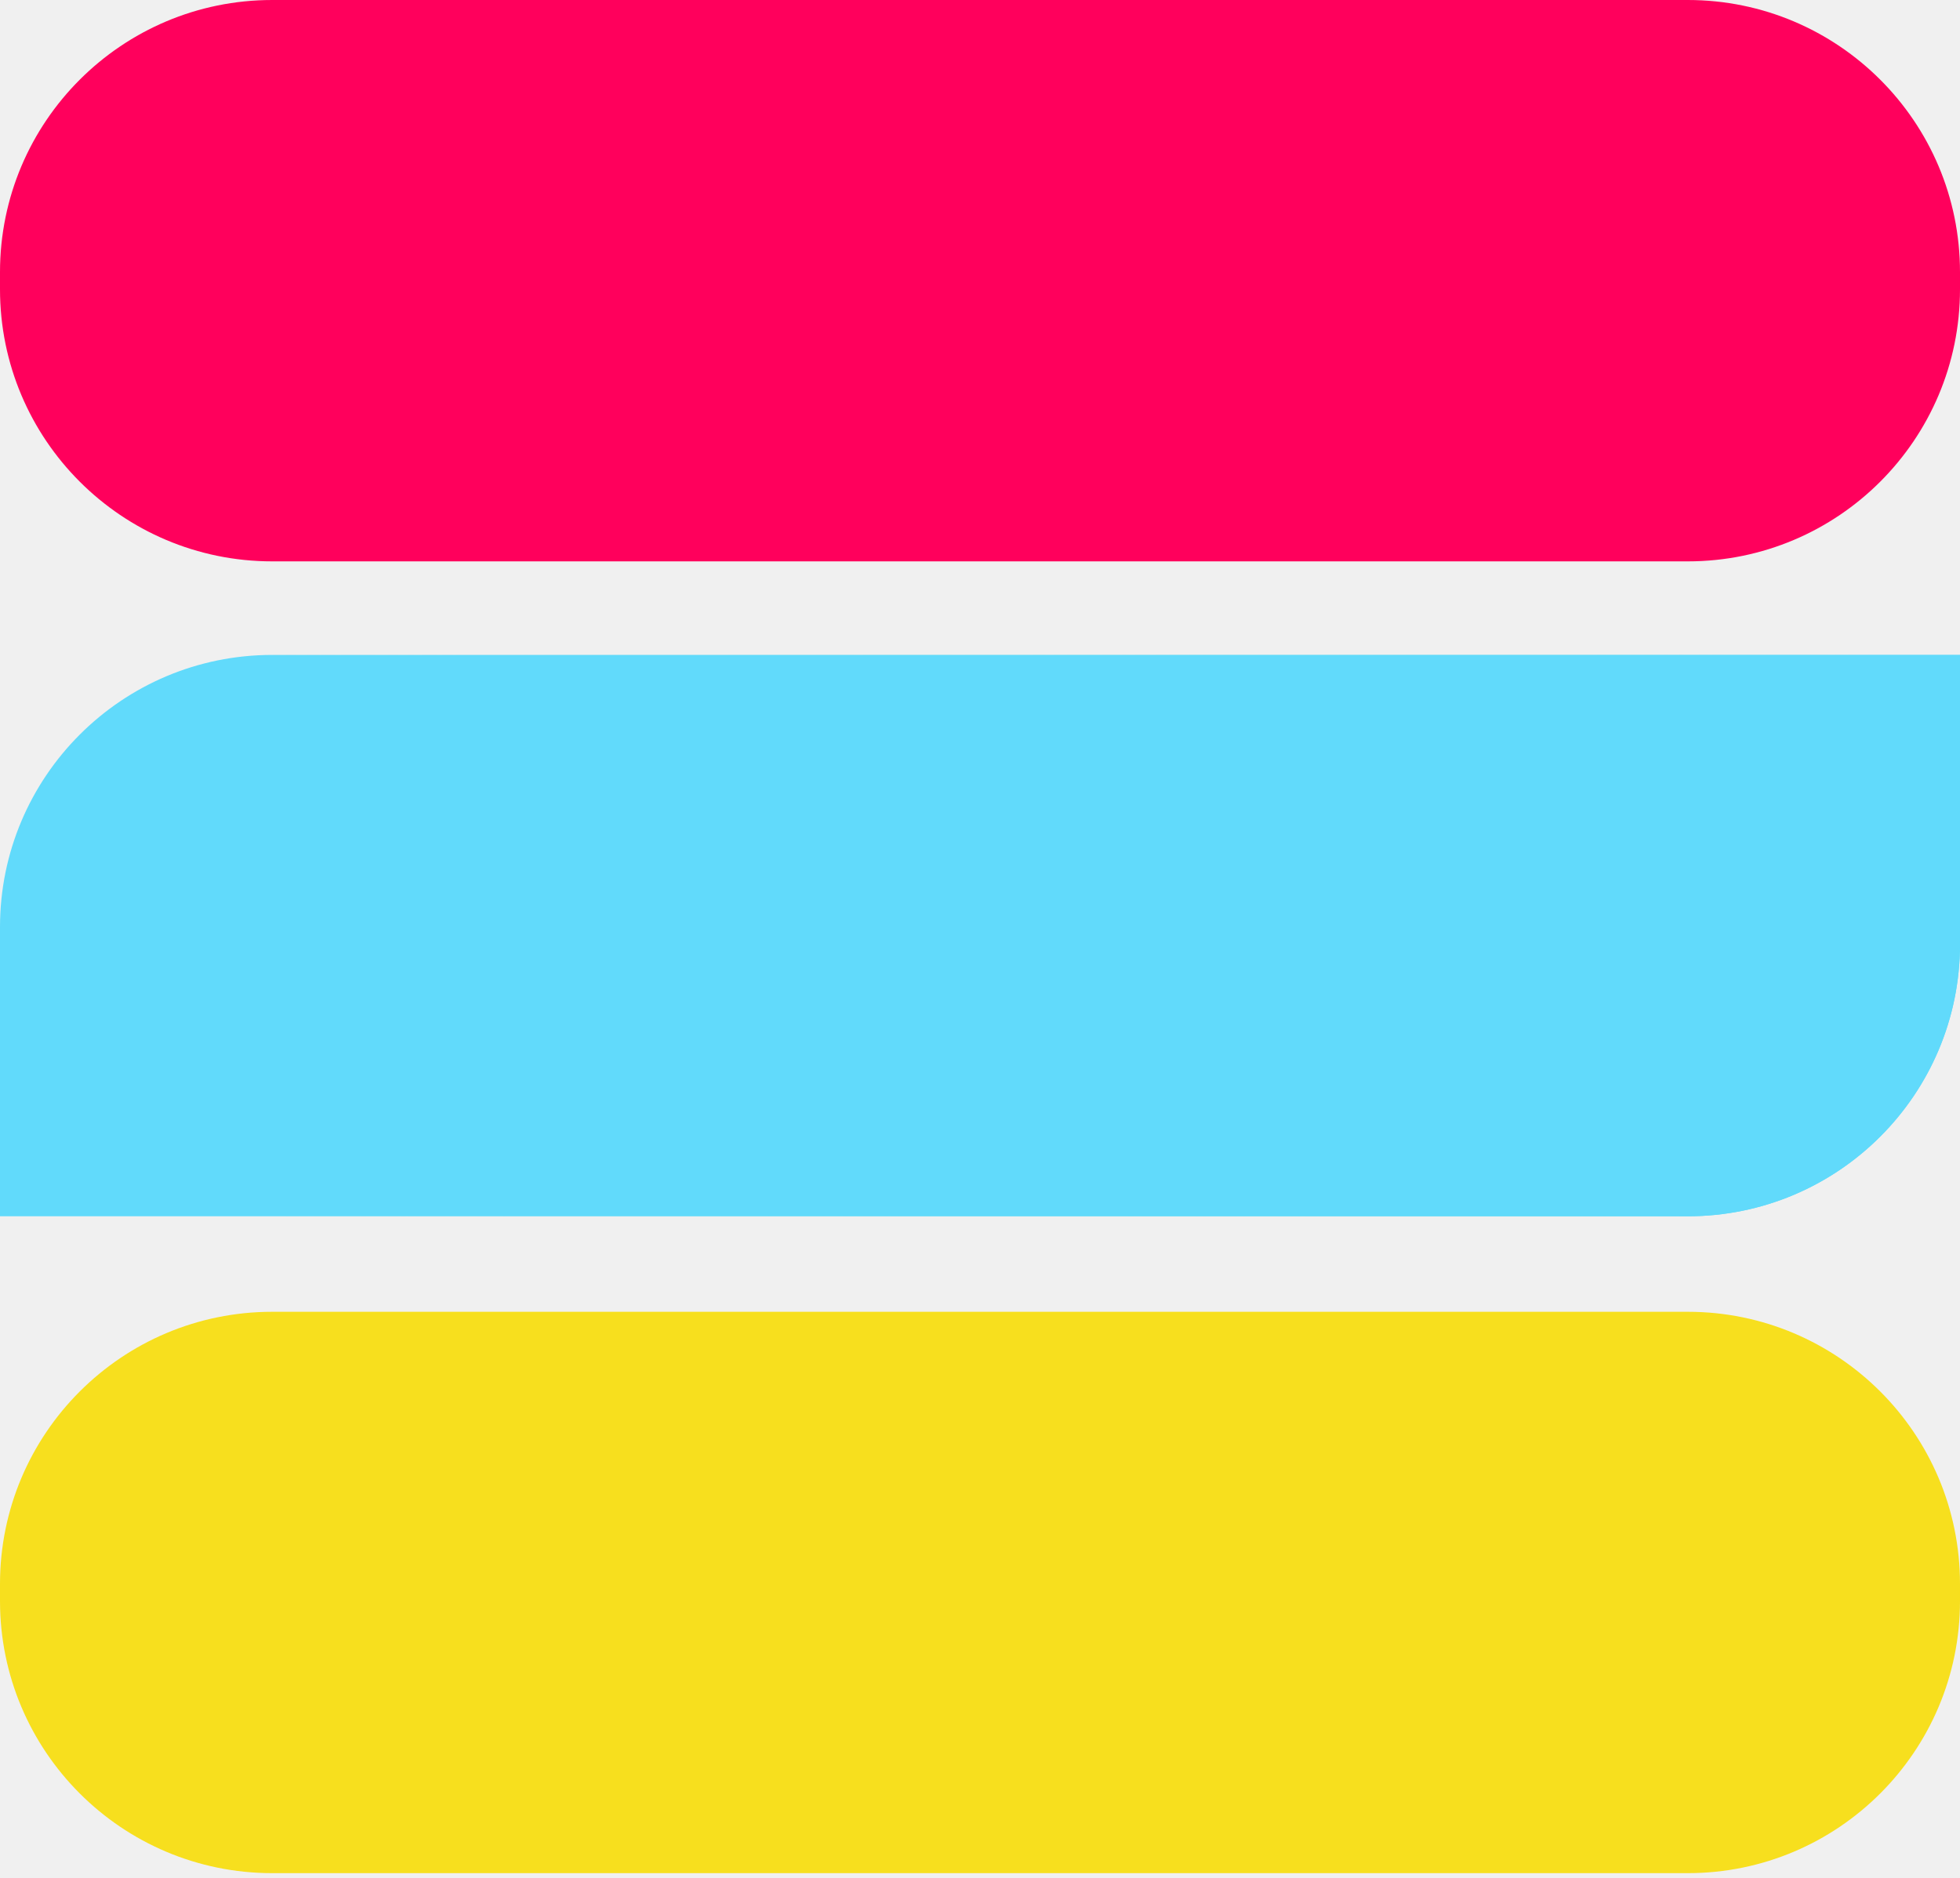
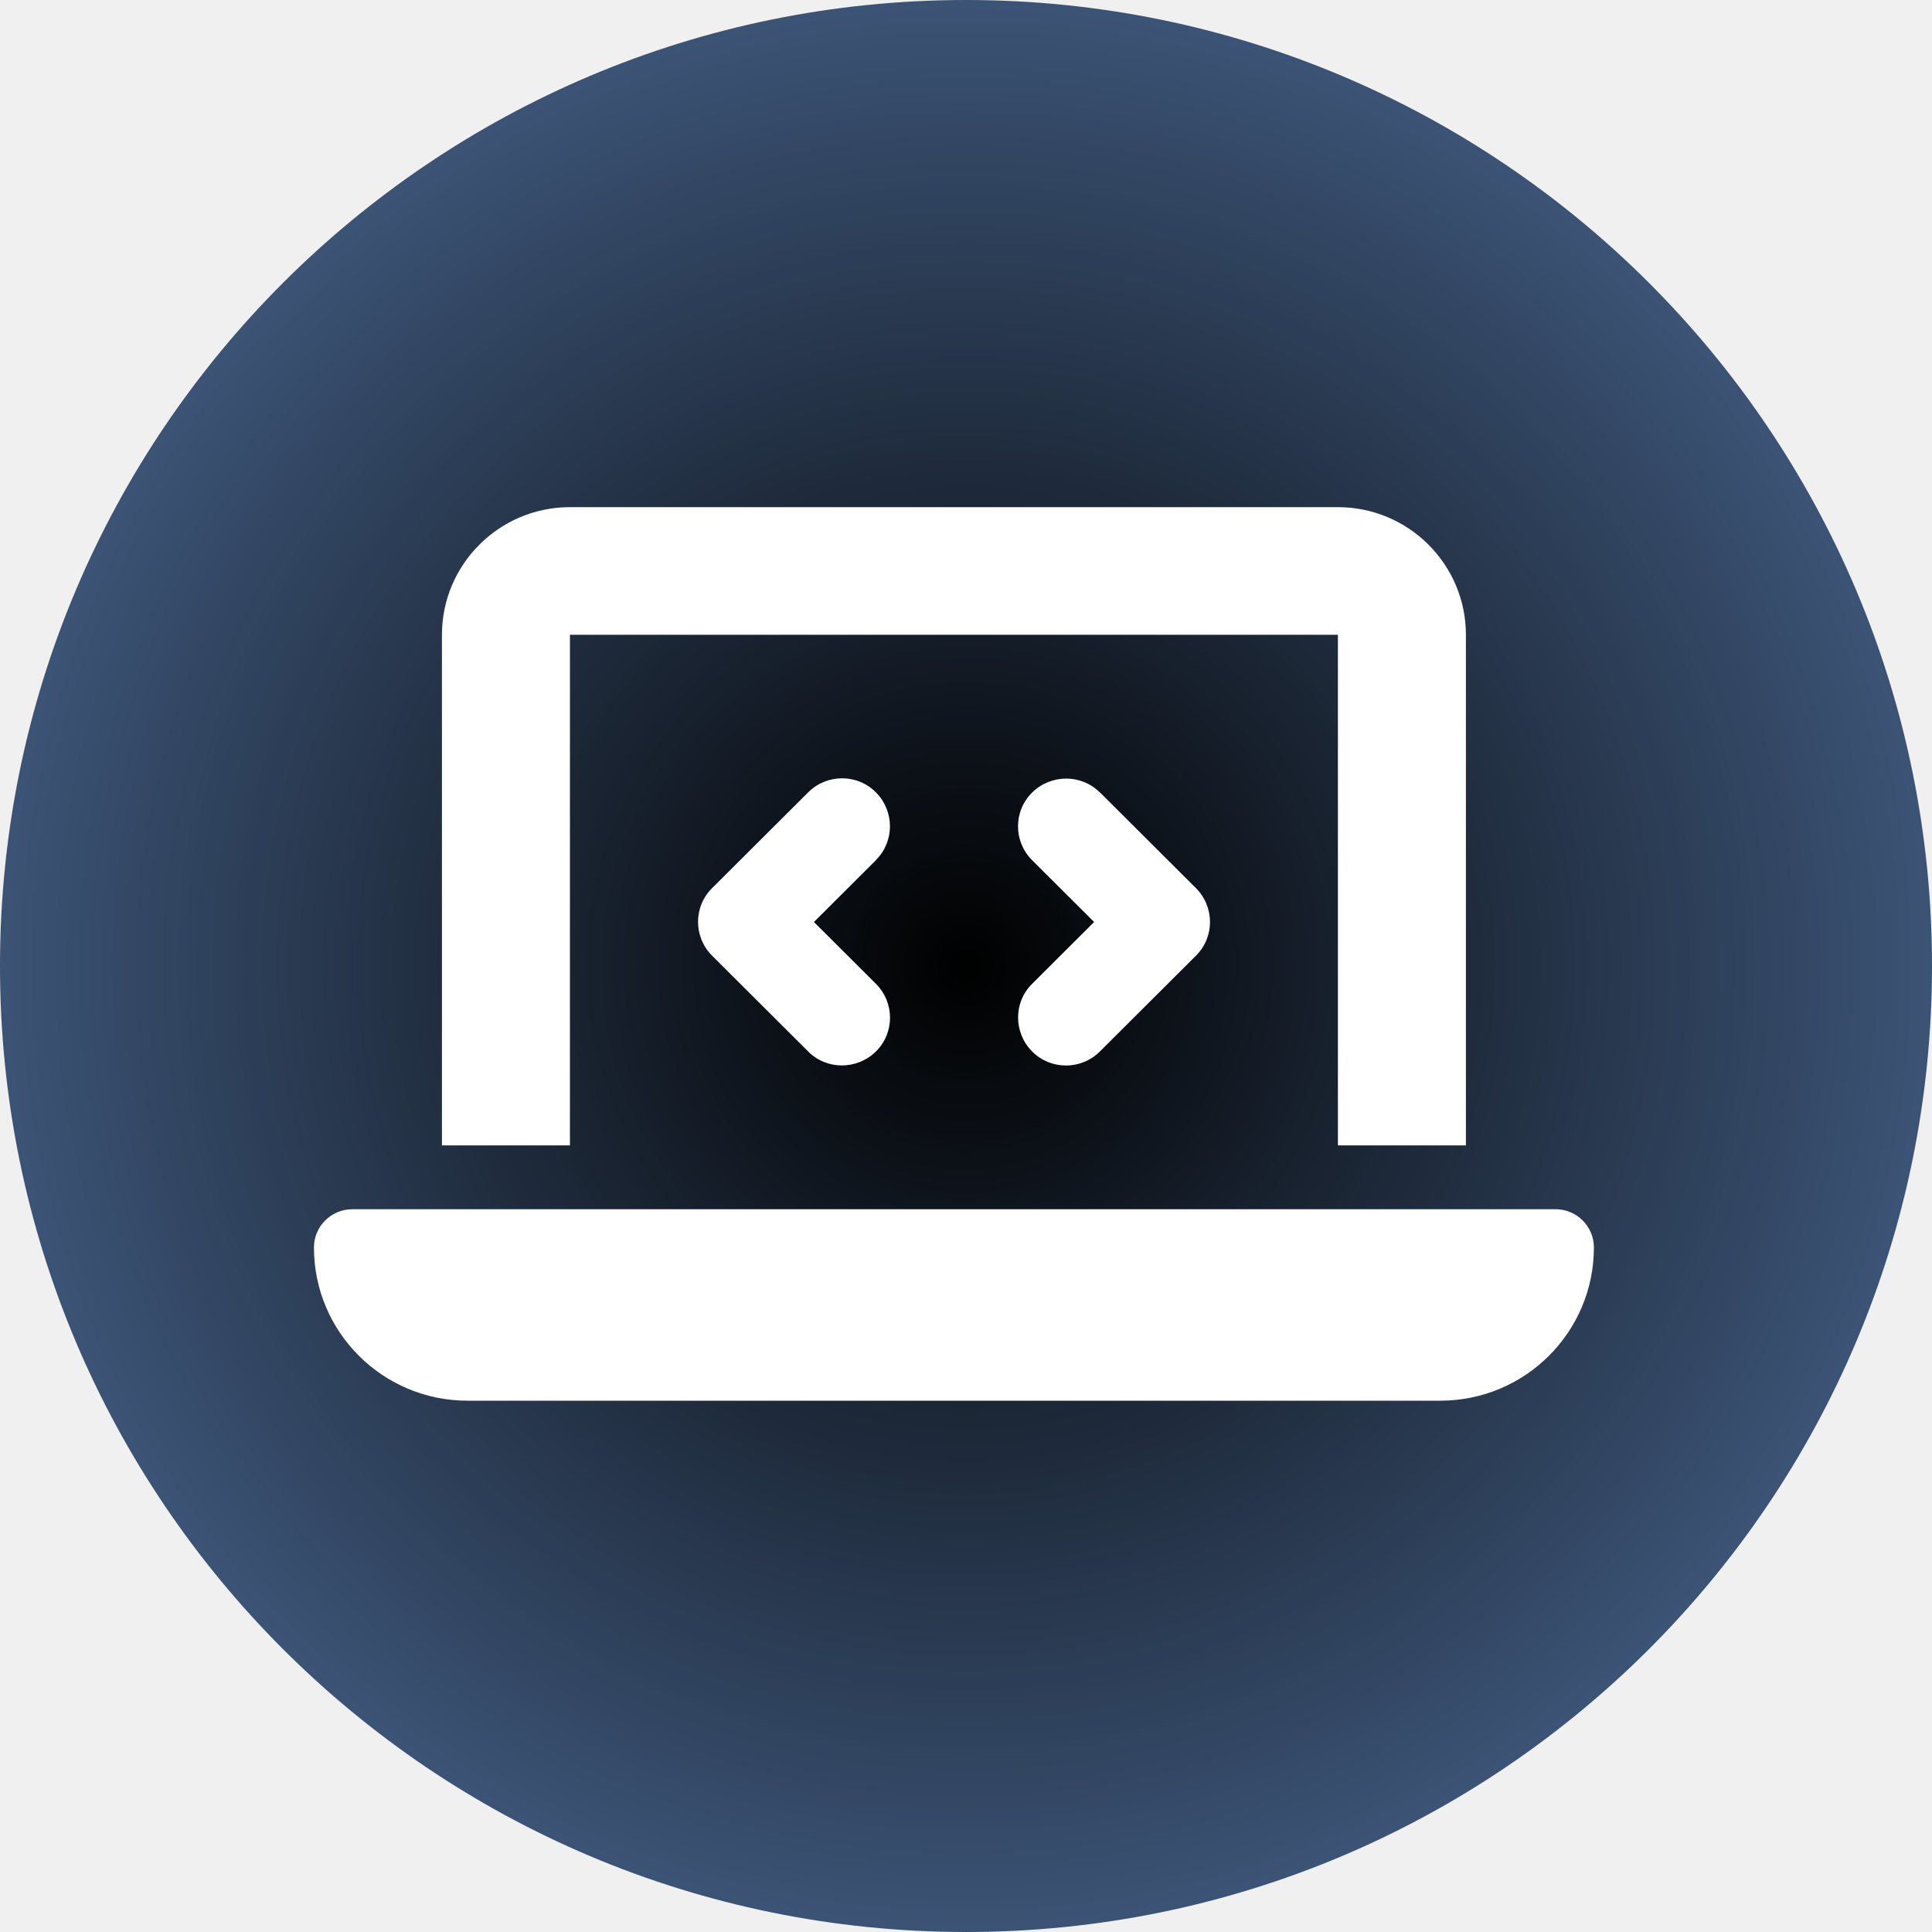
- <svg xmlns="http://www.w3.org/2000/svg" width="360" height="345" viewBox="0 0 360 345" fill="none">
-   <path d="M0 50C0 22.386 22.386 0 50 0H310C337.614 0 360 22.386 360 50V53.133C360 80.747 337.614 103.133 310 103.133H50C22.386 103.133 0 80.747 0 53.133V50Z" fill="#FF005C" />
-   <path d="M0 291C0 263.386 22.386 241 50 241H310C337.614 241 360 263.386 360 291V294.133C360 321.747 337.614 344.133 310 344.133H50C22.386 344.133 0 321.747 0 294.133V291Z" fill="#F7DF1E" />
-   <path d="M0 170.322C0 142.707 22.386 120.322 50 120.322H360V173.454C360 201.069 337.614 223.454 310 223.454H0V170.322Z" fill="url(#paint0_linear_503_11)" />
-   <path d="M0 170.322C0 142.707 22.386 120.322 50 120.322H360V173.454C360 201.069 337.614 223.454 310 223.454H0V170.322Z" fill="#61DAFB" />
+ <svg xmlns="http://www.w3.org/2000/svg" width="100" height="100" viewBox="0 0 100 100" fill="none">
+   <circle cx="50" cy="50" r="50" fill="#3C5476" />
+   <circle cx="50" cy="50" r="50" fill="url(#paint0_angular_503_14)" />
+   <path d="M22.875 32.857C22.875 29.213 25.846 26.25 29.5 26.25H69.25C72.904 26.25 75.875 29.213 75.875 32.857V59.286H69.25V32.857H29.5V59.286H22.875V32.857ZM16.25 64.571C16.25 63.477 17.14 62.589 18.238 62.589H80.513C81.61 62.589 82.5 63.477 82.5 64.571C82.5 68.949 78.939 72.5 74.55 72.5H24.2C19.811 72.5 16.25 68.949 16.25 64.571ZM45.338 44.523L42.129 47.723L45.338 50.923C46.311 51.894 46.311 53.463 45.338 54.423C44.365 55.383 42.791 55.394 41.829 54.423L36.86 49.468C35.887 48.498 35.887 46.928 36.86 45.968L41.829 41.013C42.802 40.042 44.375 40.042 45.338 41.013C46.301 41.983 46.311 43.553 45.338 44.513V44.523ZM56.932 41.013L61.9 45.968C62.873 46.939 62.873 48.508 61.9 49.468L56.932 54.423C55.959 55.394 54.385 55.394 53.422 54.423C52.46 53.453 52.449 51.884 53.422 50.923L56.631 47.723L53.422 44.523C52.449 43.553 52.449 41.983 53.422 41.023C54.395 40.063 55.969 40.053 56.932 41.023V41.013Z" fill="white" />
  <defs>
-     <linearGradient id="paint0_linear_503_11" x1="360" y1="171.888" x2="42" y2="171.888" gradientUnits="userSpaceOnUse">
-       <stop stop-color="#61DAFB" />
-       <stop offset="1" stop-color="#3CDCB7" stop-opacity="0" />
-     </linearGradient>
+     <radialGradient id="paint0_angular_503_14" cx="0" cy="0" r="1" gradientUnits="userSpaceOnUse" gradientTransform="translate(50 50) rotate(90) scale(50)">
+       <stop />
+       <stop offset="1" stop-opacity="0" />
+     </radialGradient>
  </defs>
</svg>
